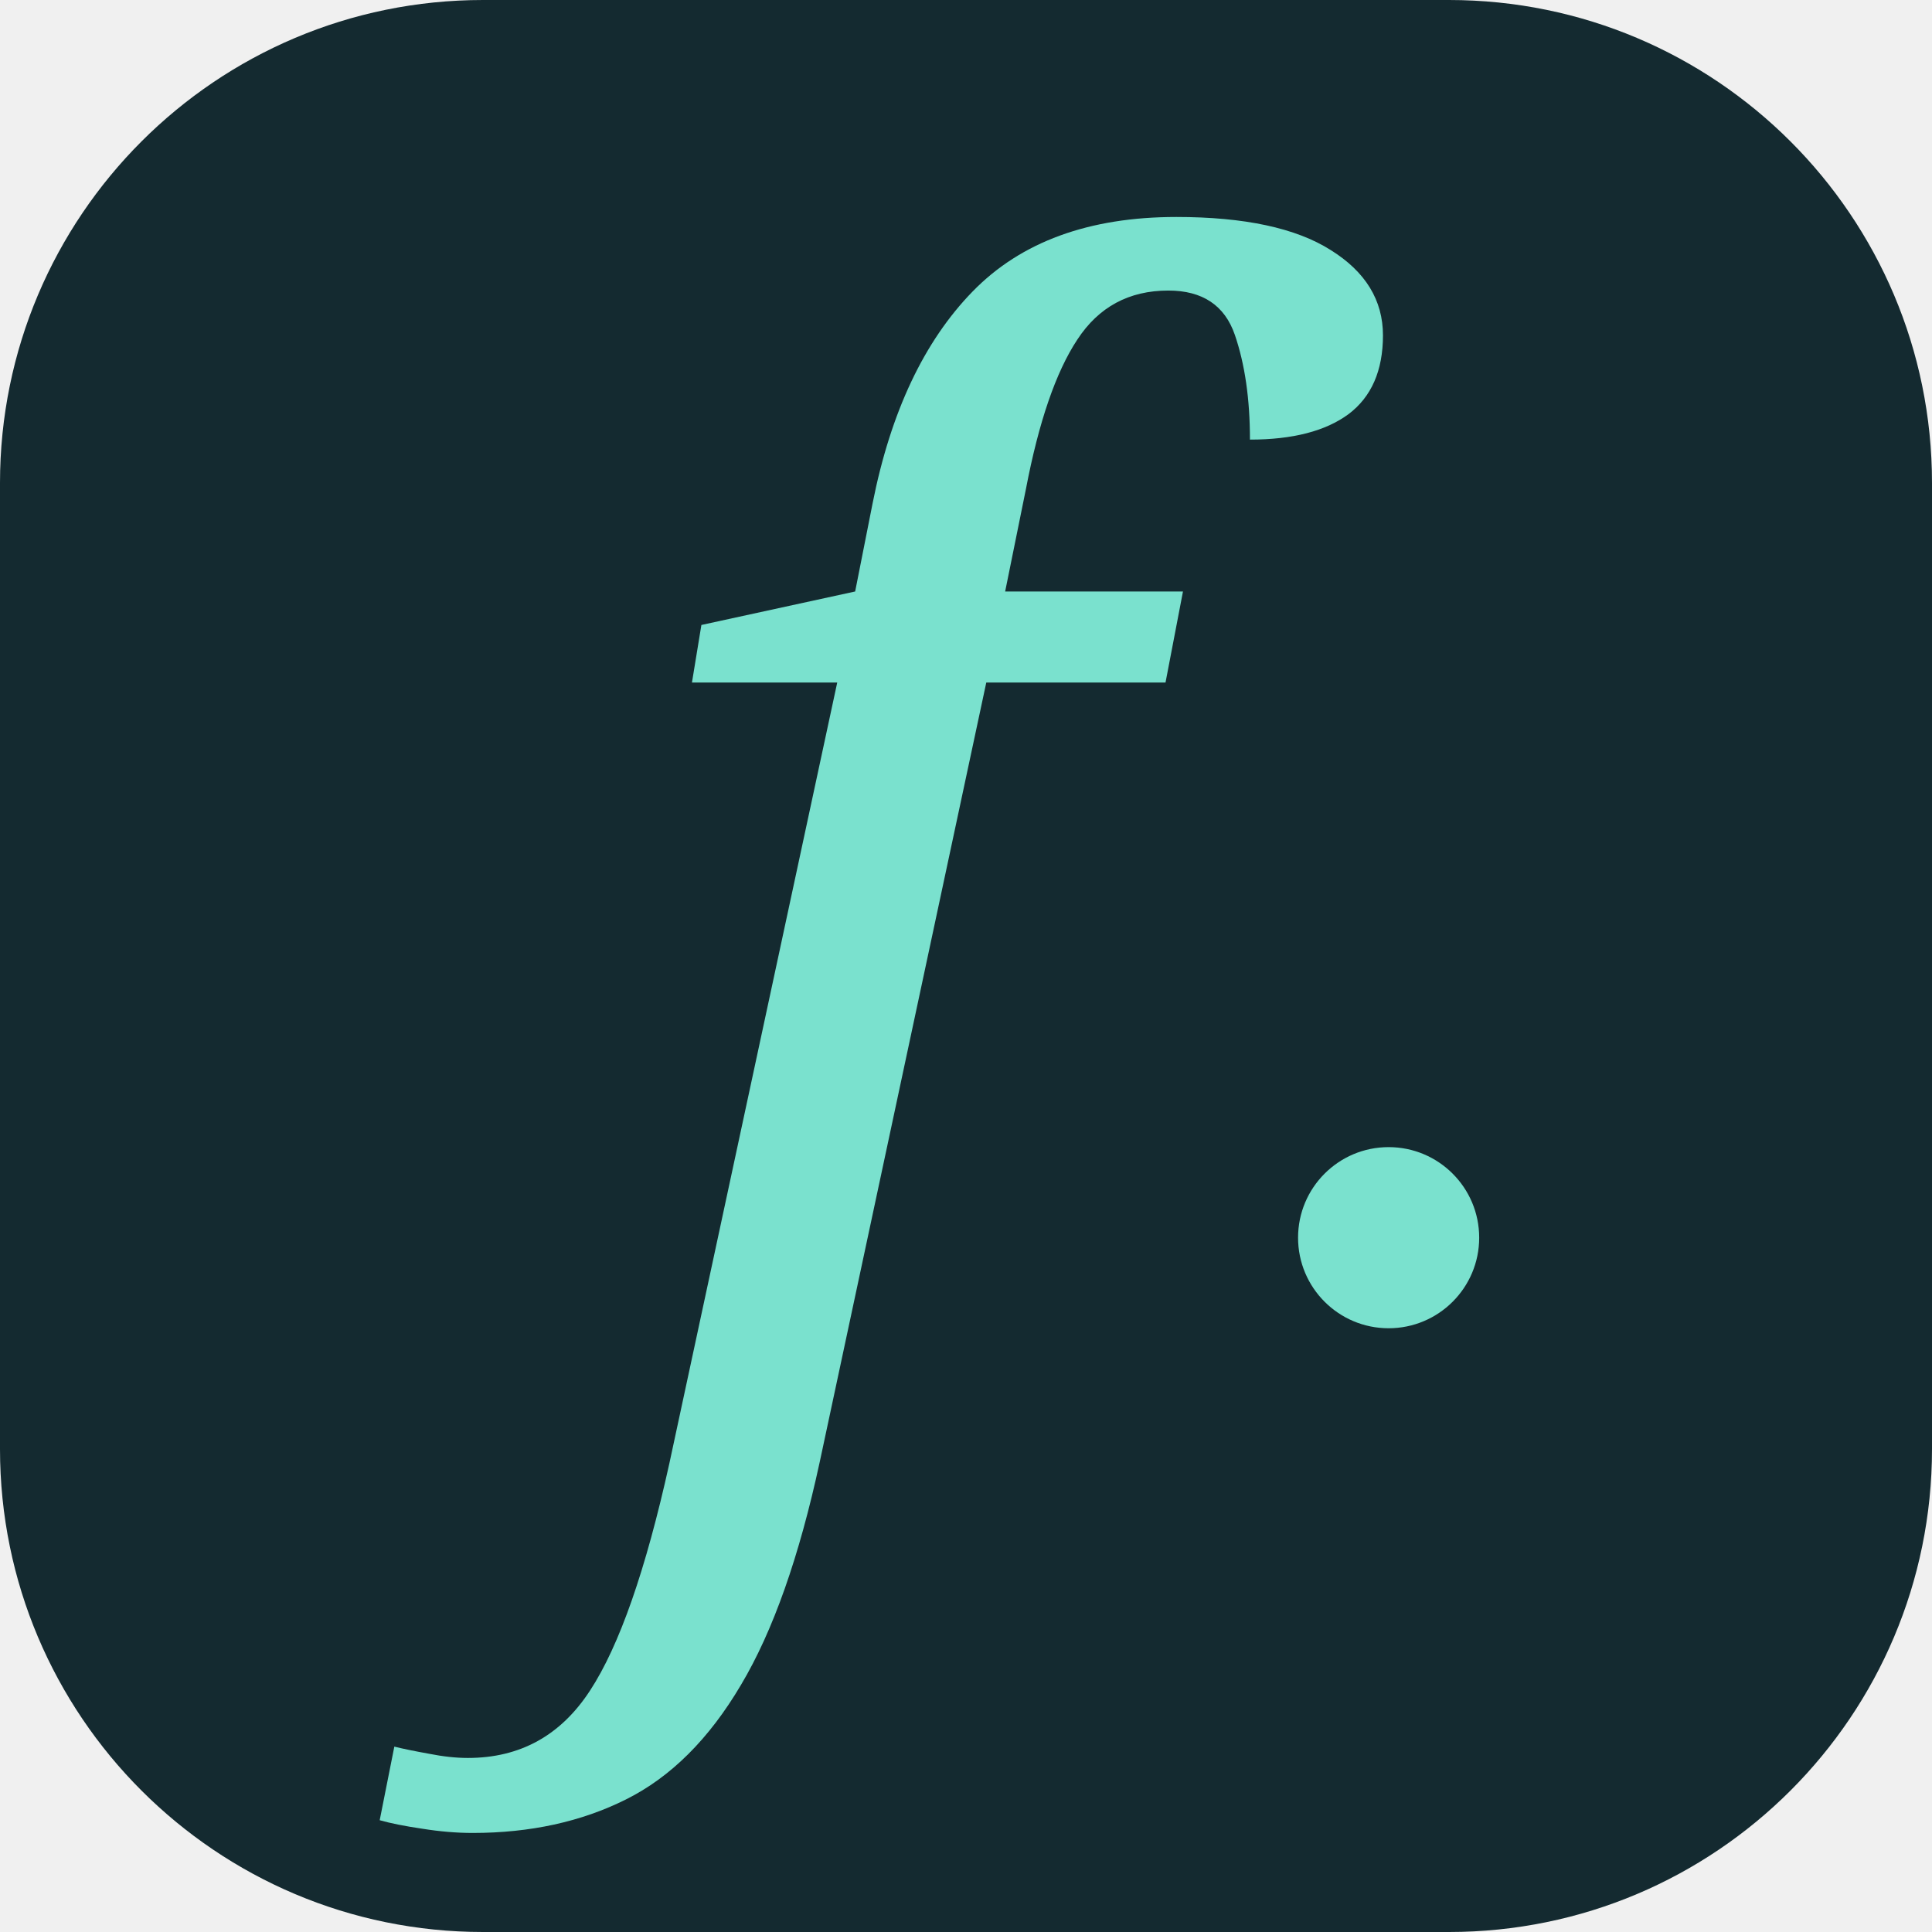
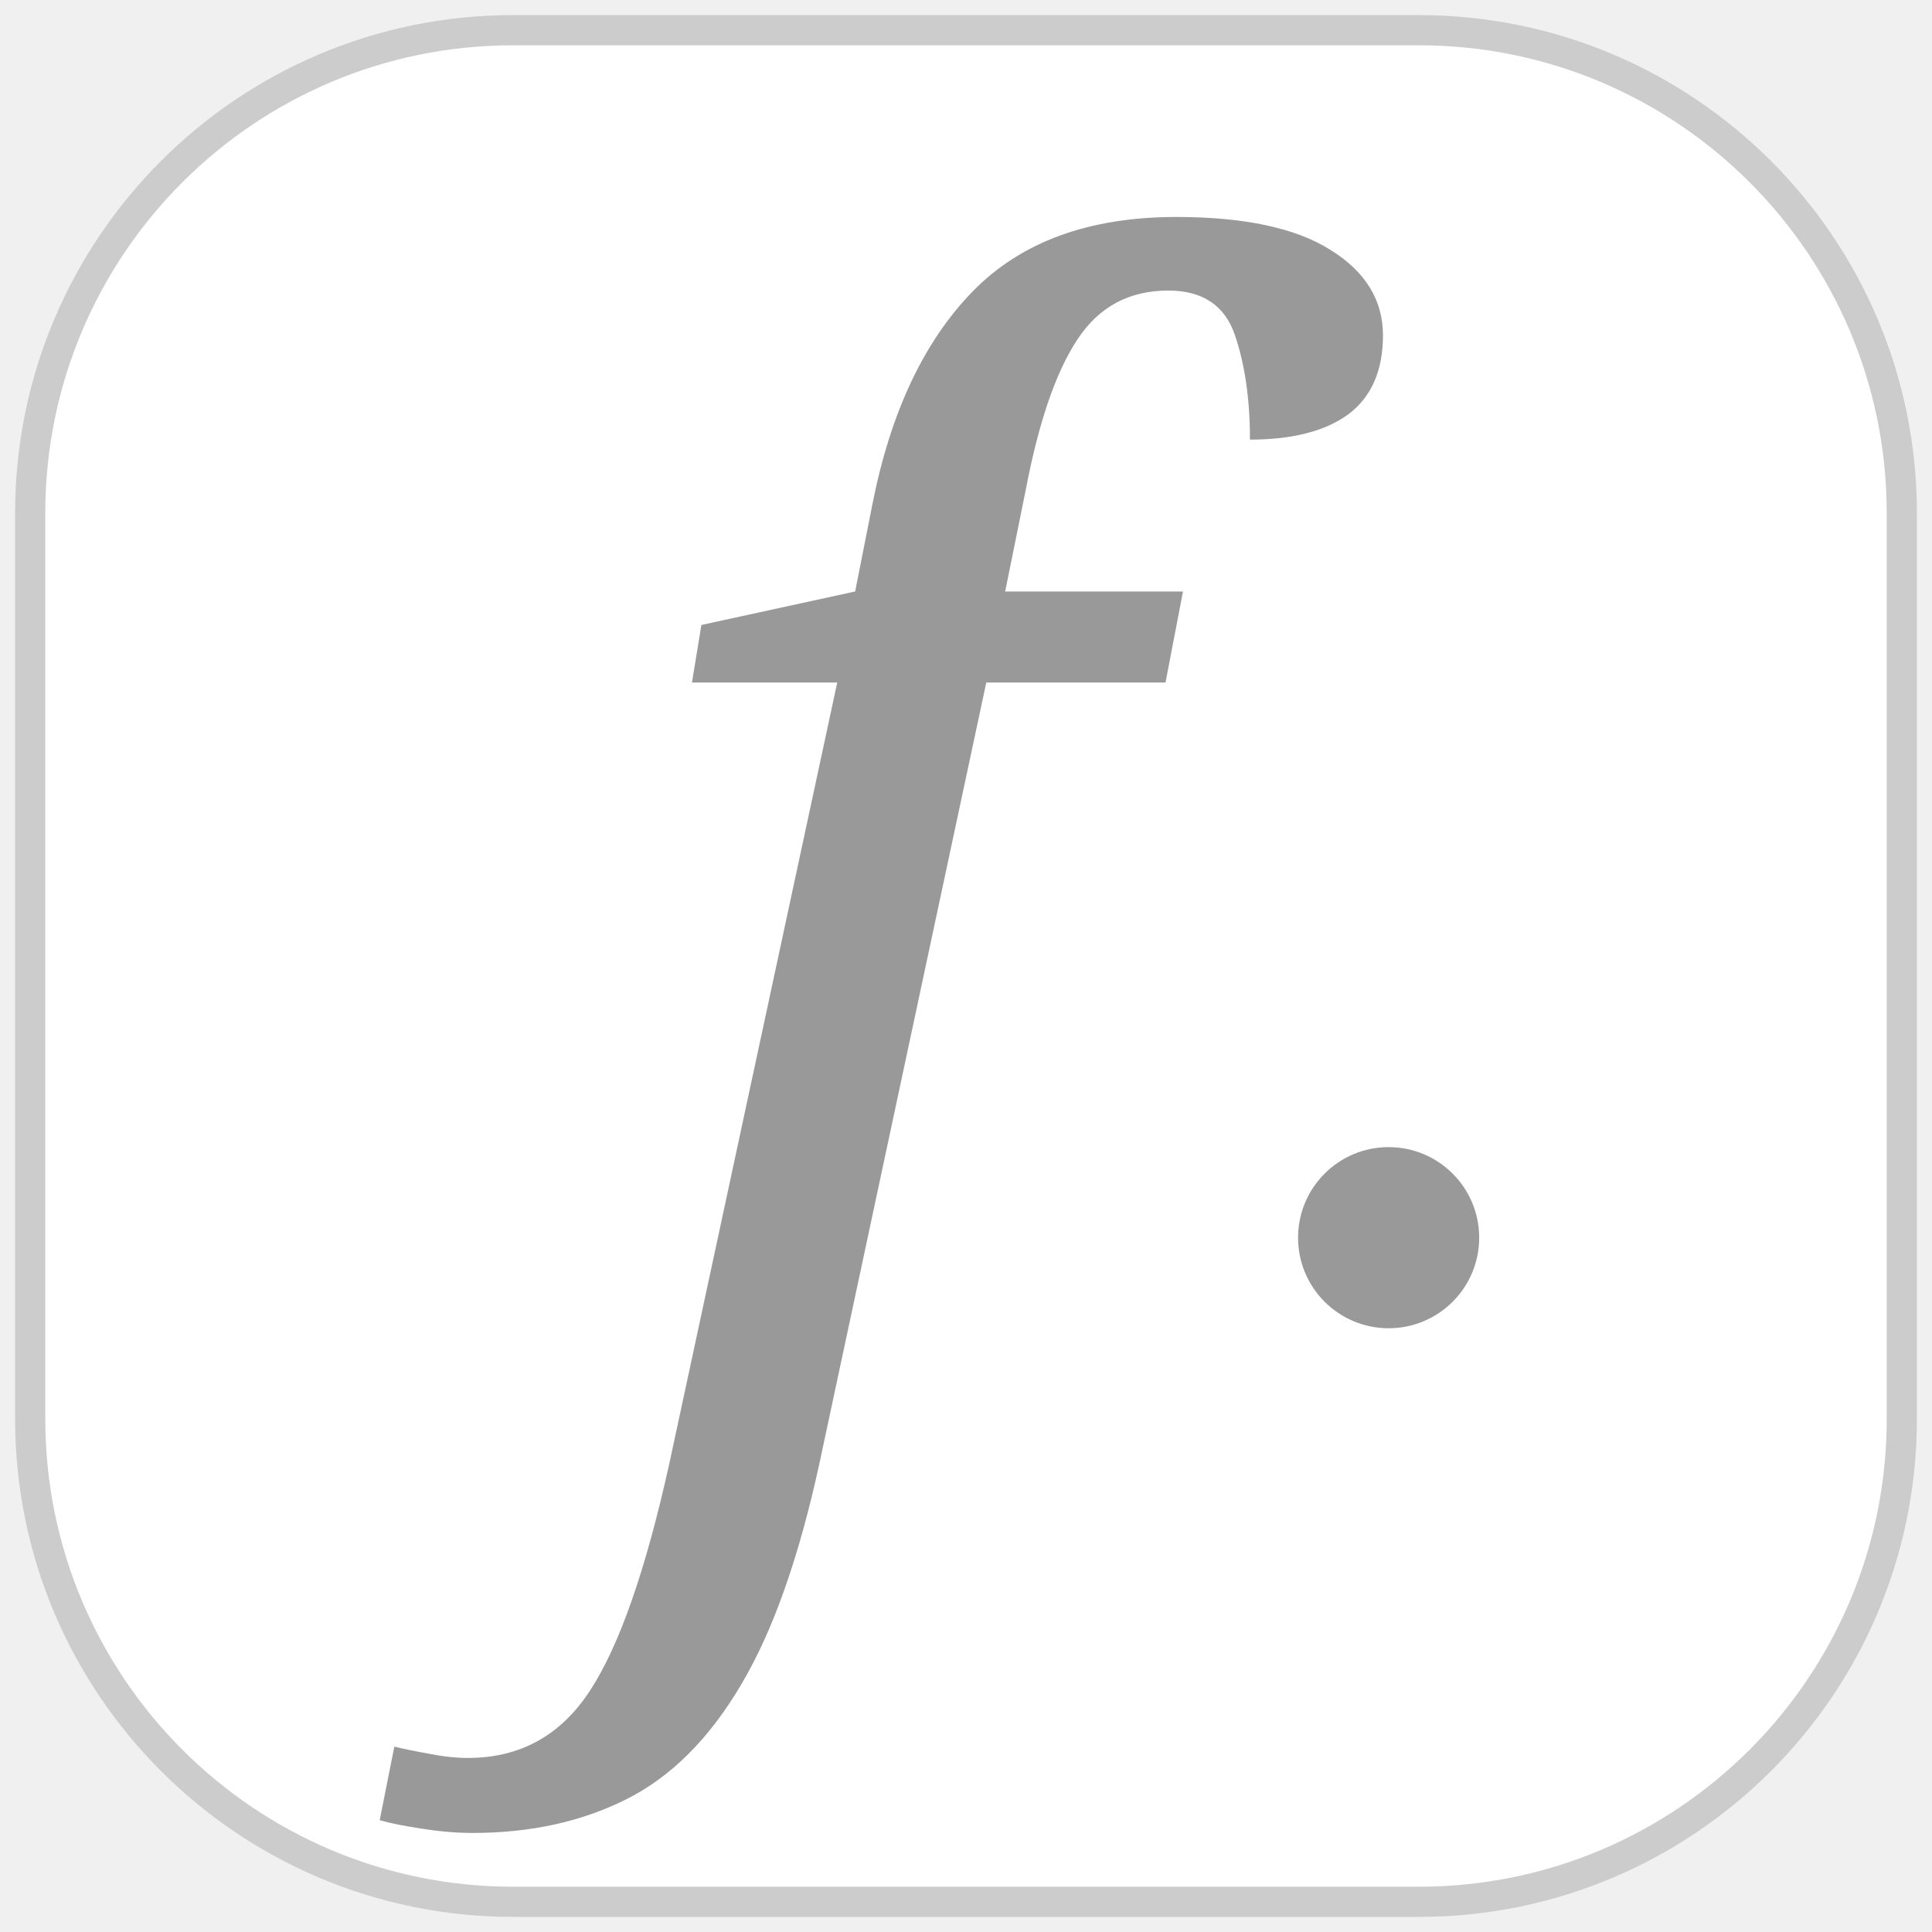
<svg xmlns="http://www.w3.org/2000/svg" viewBox="0 0 64 64">
-   <rect width="64" height="64" rx="16" fill="#142a30" />
-   <text x="20" y="48" fill="#7ae1ce" font-family="Georgia" font-style="italic" font-size="53">f</text>
-   <circle cx="46" cy="41" r="3" fill="#7ae1ce" />
+   <rect x="1" y="1" width="62" height="62" rx="16" fill="#fff" stroke="#ccc" />
+   <text x="20" y="48" fill="#999" font-family="Georgia" font-style="italic" font-size="53">f</text>
+   <circle cx="46" cy="41" r="3" fill="#999" />
</svg>
